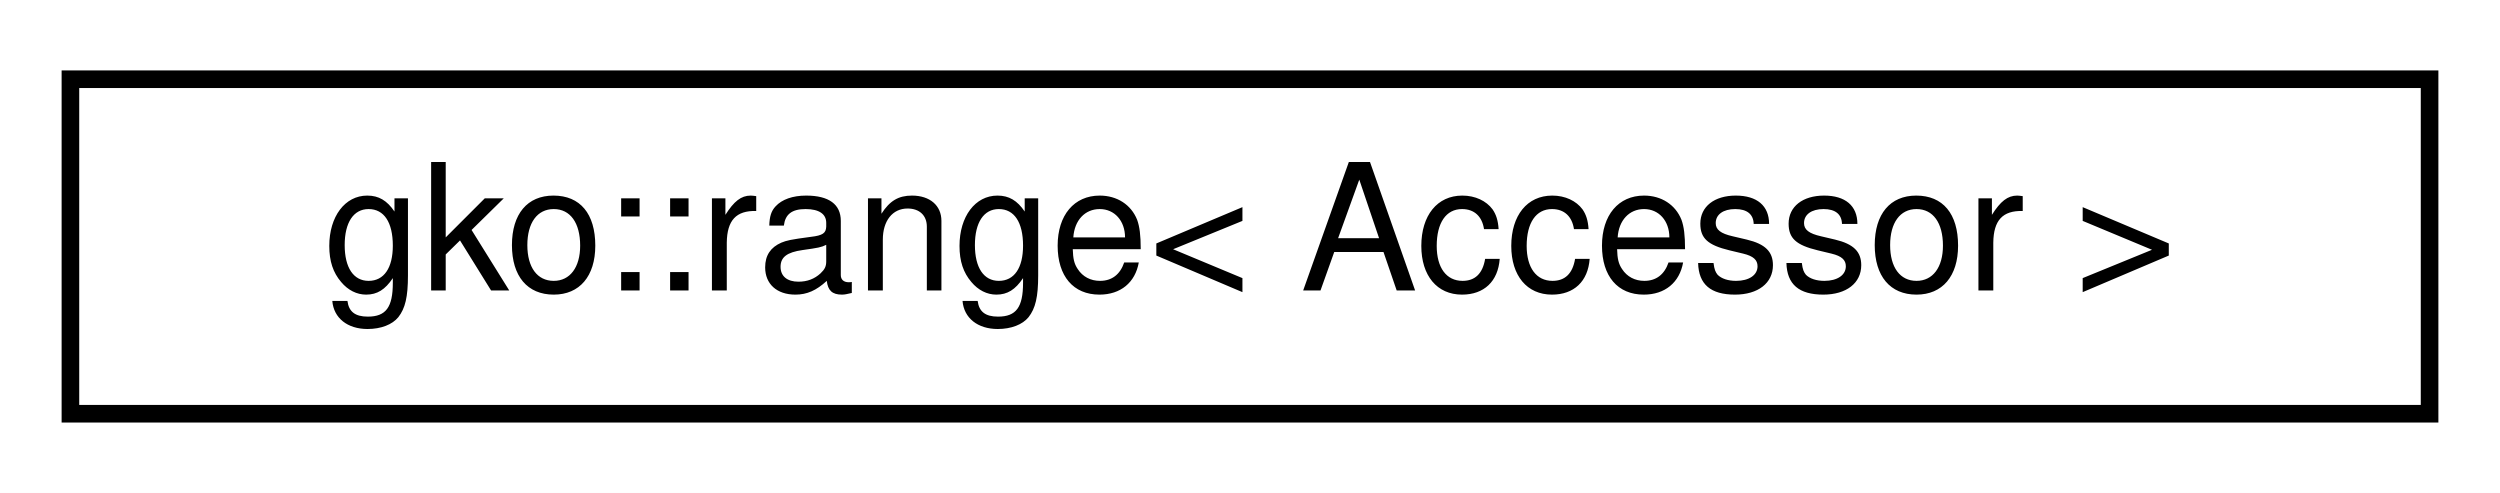
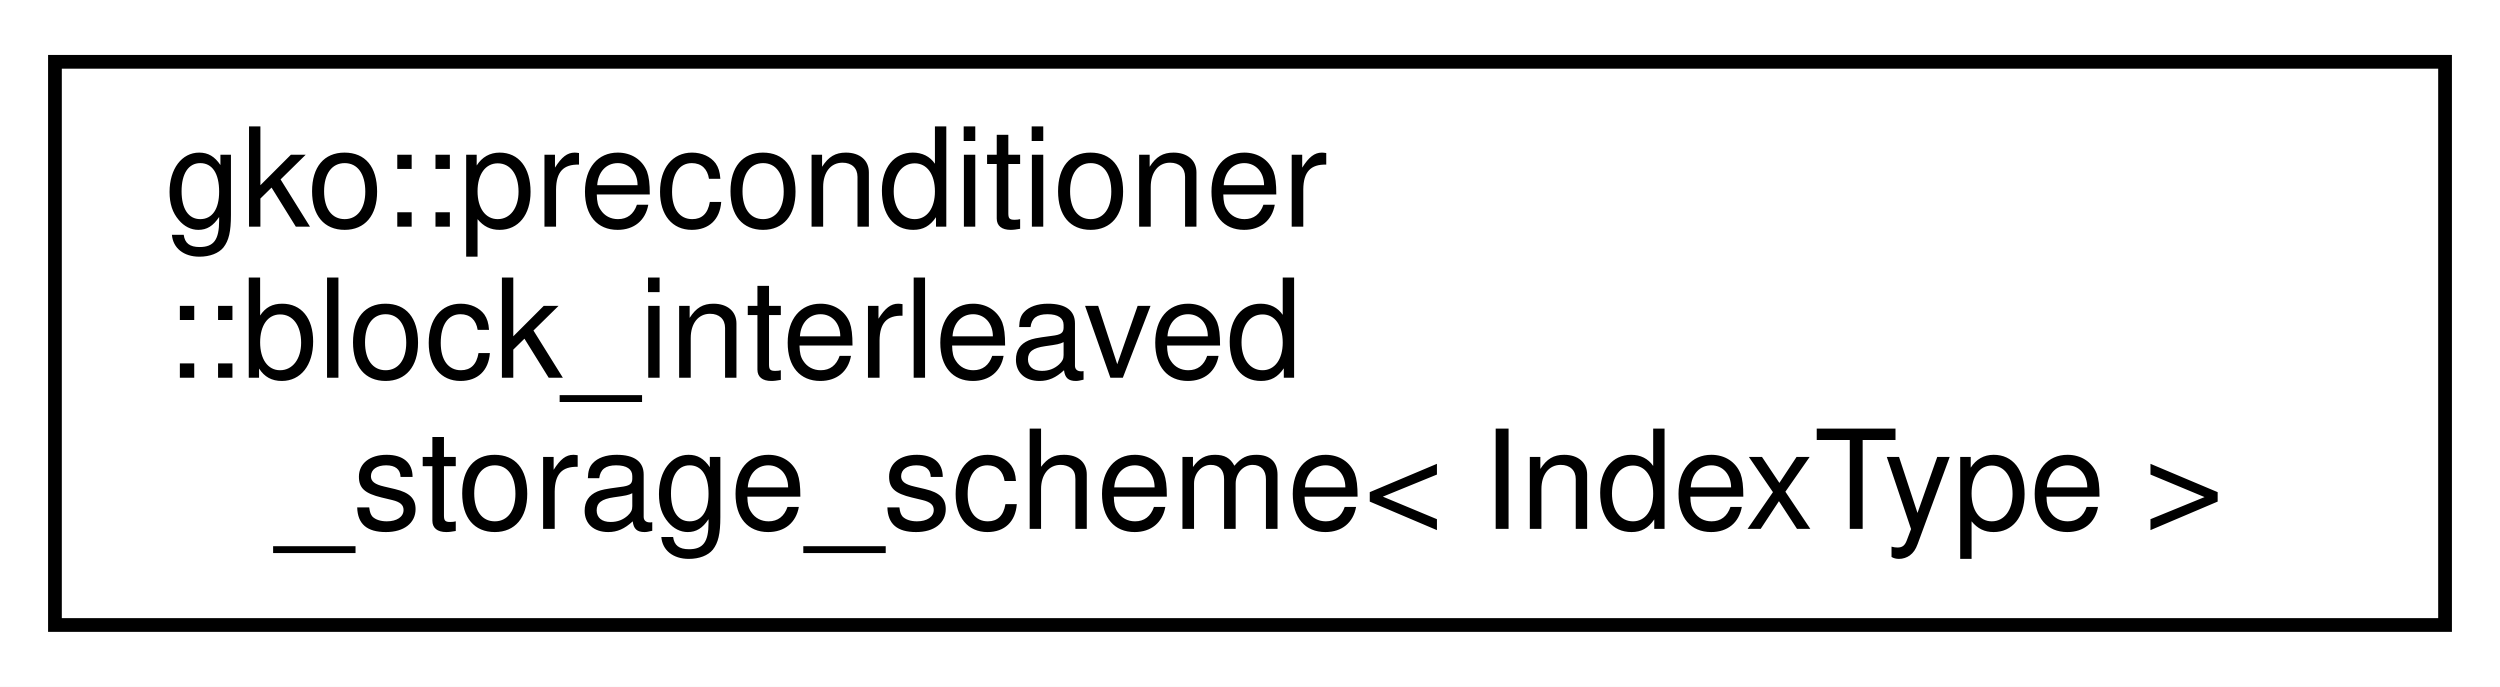
- <svg xmlns="http://www.w3.org/2000/svg" xmlns:xlink="http://www.w3.org/1999/xlink" width="142pt" height="28pt" viewBox="0.00 0.00 142.00 28.00">
-   <g id="graph0" class="graph" transform="scale(1 1) rotate(0) translate(4 24)">
-     <polygon fill="#ffffff" stroke="transparent" points="-4,4 -4,-24 138,-24 138,4 -4,4" />
+ <svg xmlns="http://www.w3.org/2000/svg" xmlns:xlink="http://www.w3.org/1999/xlink" width="182pt" height="50pt" viewBox="0.00 0.00 182.00 50.00">
+   <g id="graph0" class="graph" transform="scale(1 1) rotate(0) translate(4 46)">
+     <polygon fill="#ffffff" stroke="transparent" points="-4,4 -4,-46 178,-46 178,4 -4,4" />
    <g id="node1" class="node">
      <g id="a_node1">
-         <a xlink:href="classgko_1_1range.html" target="_top" xlink:title="A range is a multidimensional view of the memory.">
-           <polygon fill="#ffffff" stroke="#000000" points="0,-.5 0,-19.5 134,-19.5 134,-.5 0,-.5" />
-           <text text-anchor="middle" x="67" y="-7.5" font-family="Helvetica,sans-Serif" font-size="10.00" fill="#000000">gko::range&lt; Accessor &gt;</text>
+         <a xlink:href="structgko_1_1preconditioner_1_1block__interleaved__storage__scheme.html" target="_top" xlink:title="Defines the parameters of the interleaved block storage scheme used by block-Jacobi blocks.">
+           <polygon fill="#ffffff" stroke="#000000" points="0,-.5 0,-41.5 174,-41.5 174,-.5 0,-.5" />
+           <text text-anchor="start" x="8" y="-29.5" font-family="Helvetica,sans-Serif" font-size="10.00" fill="#000000">gko::preconditioner</text>
+           <text text-anchor="start" x="8" y="-18.5" font-family="Helvetica,sans-Serif" font-size="10.00" fill="#000000">::block_interleaved</text>
+           <text text-anchor="middle" x="87" y="-7.5" font-family="Helvetica,sans-Serif" font-size="10.00" fill="#000000">_storage_scheme&lt; IndexType &gt;</text>
        </a>
      </g>
    </g>
  </g>
</svg>
